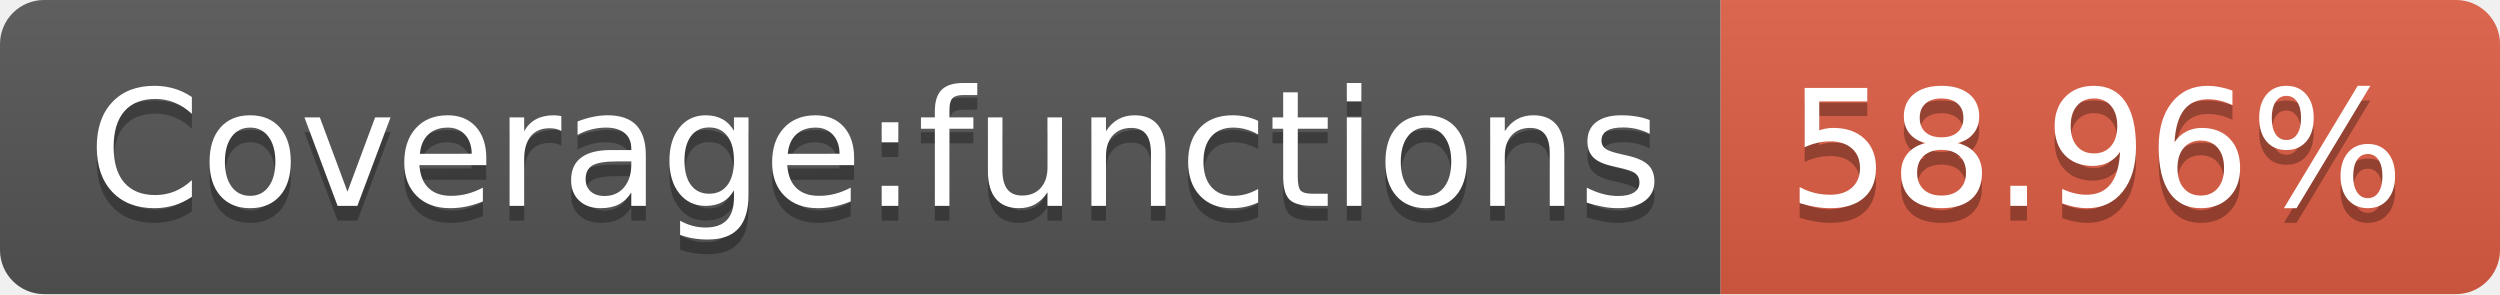
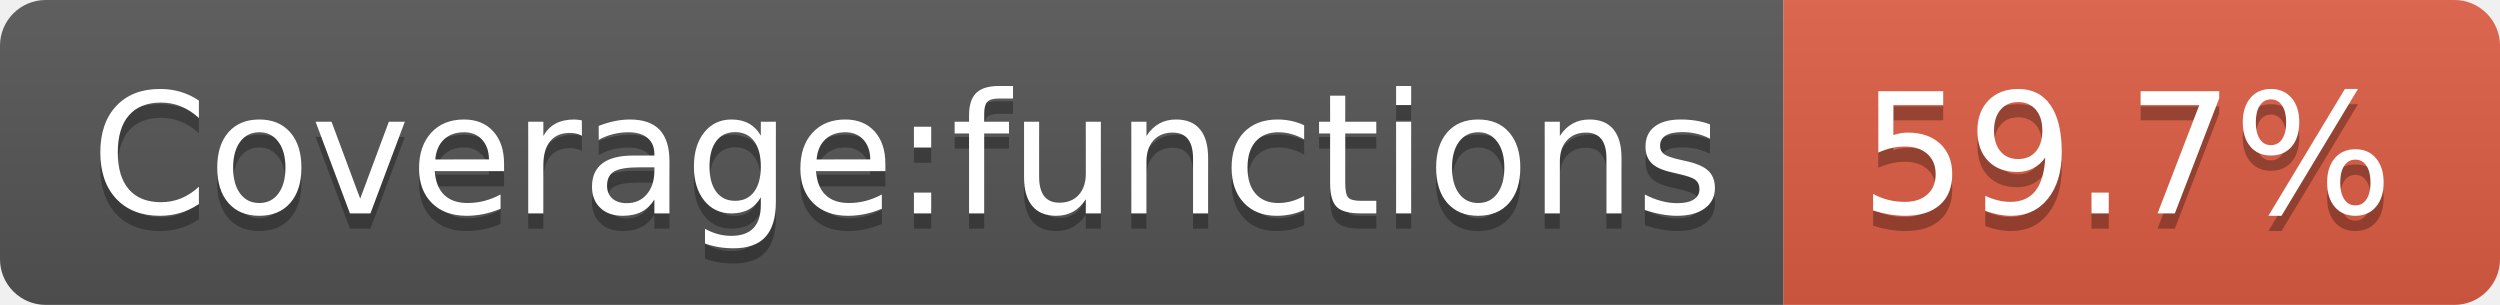
- <svg xmlns="http://www.w3.org/2000/svg" width="170" height="20">
+ <svg xmlns="http://www.w3.org/2000/svg" width="164" height="20">
  <linearGradient id="s" x2="0" y2="100%">
    <stop offset="0" stop-color="#bbb" stop-opacity=".1" />
    <stop offset="1" stop-opacity=".1" />
  </linearGradient>
  <clipPath id="r">
-     <rect width="170" height="20" rx="3" fill="#fff" />
+     <rect width="164" height="20" rx="3" fill="#fff" />
  </clipPath>
  <g clip-path="url(#r)">
    <rect width="117" height="20" fill="#555" />
-     <rect x="117" width="53" height="20" fill="#e05d44" />
-     <rect width="170" height="20" fill="url(#s)" />
+     <rect x="117" width="47" height="20" fill="#e05d44" />
+     <rect width="164" height="20" fill="url(#s)" />
  </g>
  <g fill="#fff" text-anchor="middle" font-family="Verdana,Geneva,DejaVu Sans,sans-serif" text-rendering="geometricPrecision" font-size="110">
    <text x="595" y="150" fill="#010101" fill-opacity=".3" transform="scale(.1)" textLength="1070">Coverage:functions</text>
    <text x="595" y="140" transform="scale(.1)" textLength="1070">Coverage:functions</text>
-     <text x="1425" y="150" fill="#010101" fill-opacity=".3" transform="scale(.1)" textLength="430">58.96%</text>
-     <text x="1425" y="140" transform="scale(.1)" textLength="430">58.96%</text>
+     <text x="1395" y="150" fill="#010101" fill-opacity=".3" transform="scale(.1)" textLength="370">59.7%</text>
+     <text x="1395" y="140" transform="scale(.1)" textLength="370">59.7%</text>
  </g>
</svg>
